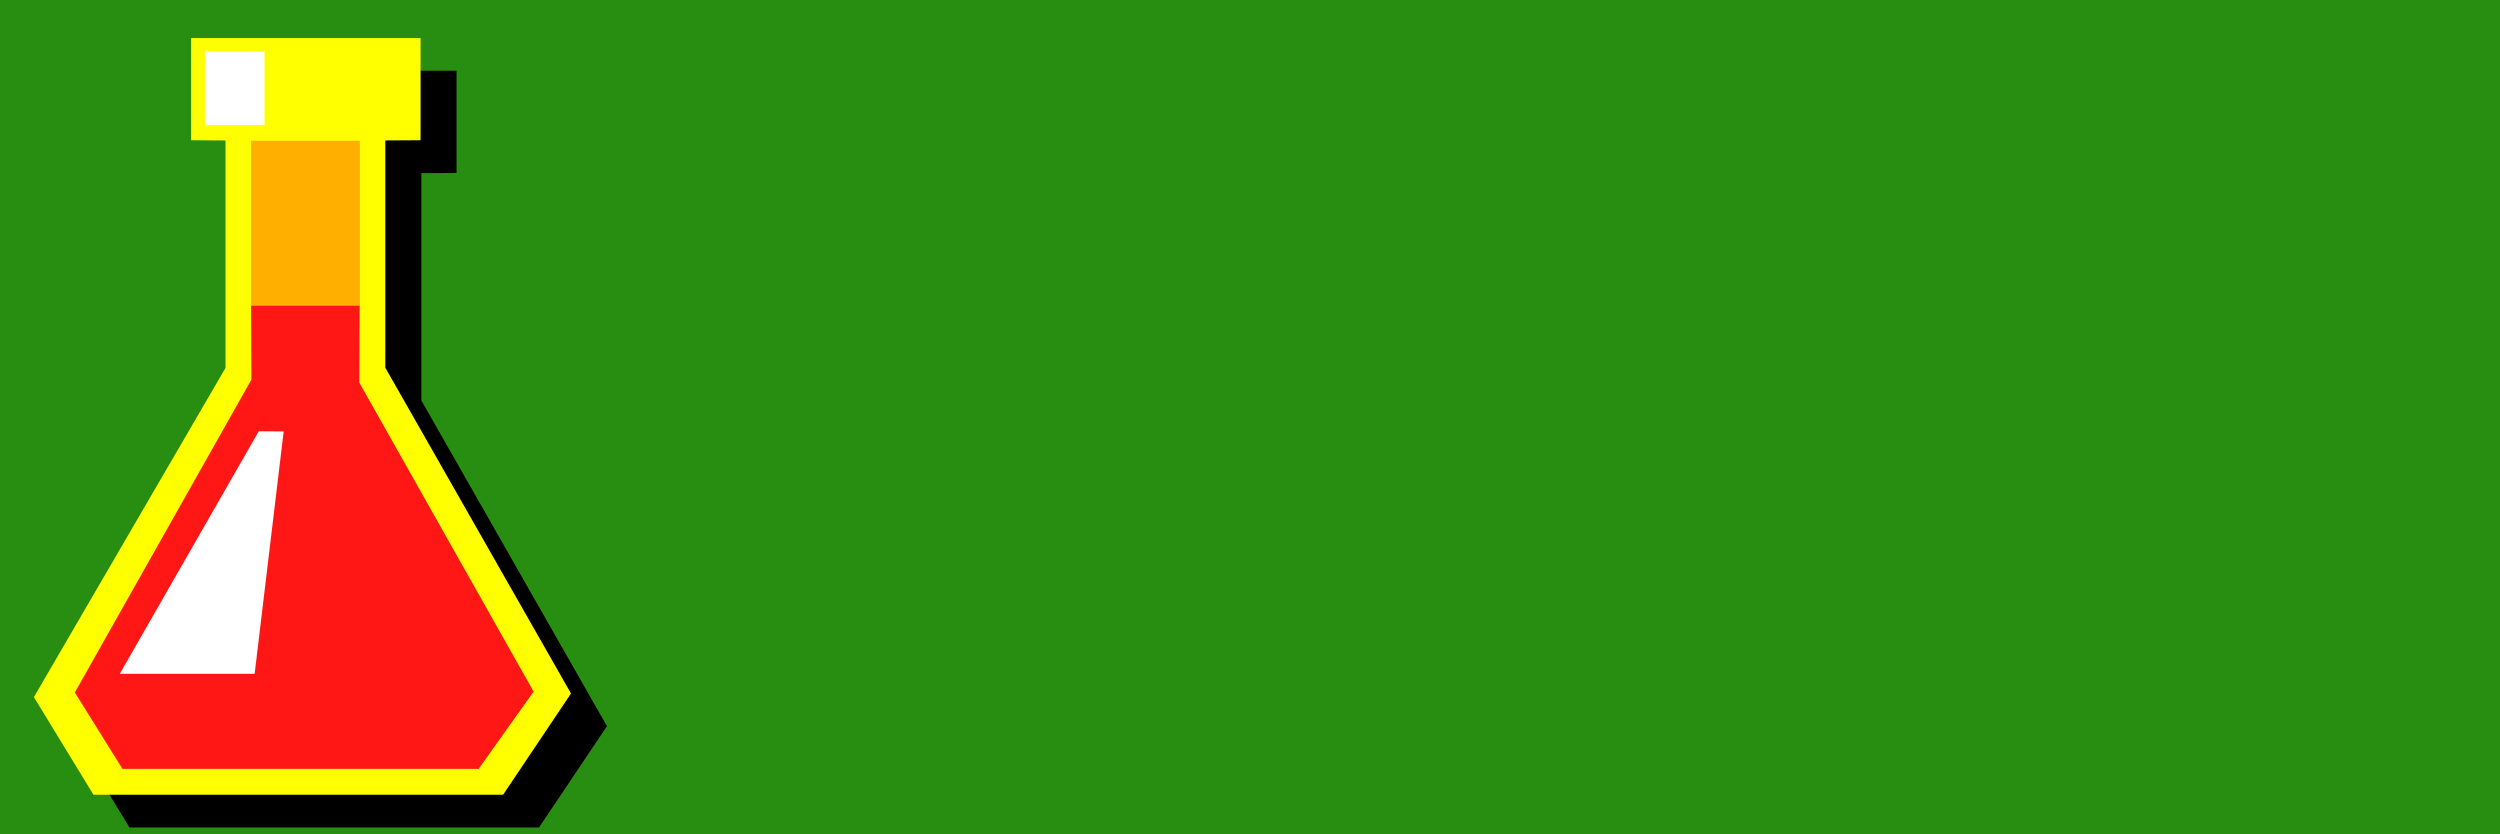
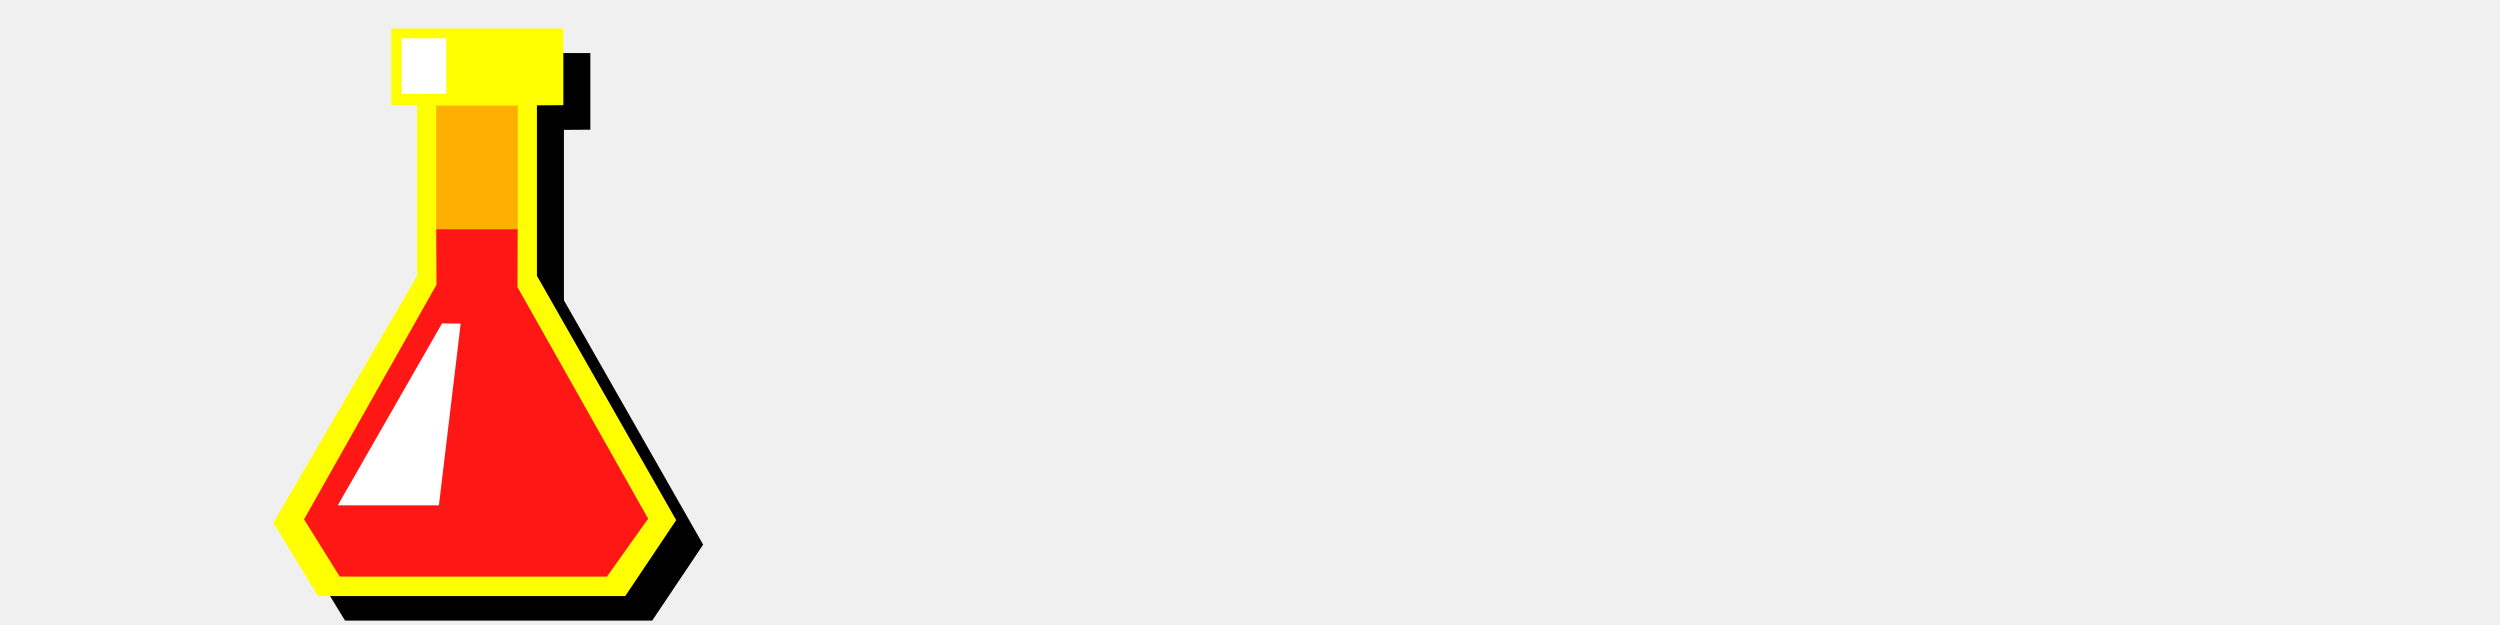
- <svg xmlns="http://www.w3.org/2000/svg" width="750" height="250" id="svg2" version="1.1">
+ <svg xmlns="http://www.w3.org/2000/svg" width="1000" height="250" id="svg2" version="1.1">
  <defs id="defs4" />
  <g id="layer1" transform="translate(0,-802.3622)">
-     <rect style="fill:#288e11;fill-opacity:1;stroke:none" id="rect4102-3" width="2186.374" height="608.112" x="-757.187" y="656.306" />
-     <rect style="fill:#680101;fill-opacity:1;stroke:none" id="rect5535-1" width="1321.502" height="340" x="-244.751" y="1160.362" />
+     <rect style="fill:#082e00;fill-opacity:1;stroke:none" id="rect4102-3-6" width="1323.704" height="347.897" x="-347.896" y="1115.659" />
+     <rect style="fill:#1fa700;fill-opacity:1;stroke:none" id="rect4102-3" width="1323.704" height="347.897" x="-361.207" y="1094.713" />
+     <rect style="fill:#680101;fill-opacity:1;stroke:none" id="rect5535-1" width="1321.502" height="340" x="-340.918" y="1561.999" />
    <rect style="fill:#58a3ff;fill-opacity:1;stroke:none" id="rect4102" width="2186.374" height="608.112" x="-760.847" y="70.898" />
-     <rect style="fill:#ff1716;fill-opacity:1;stroke:none" id="rect5535" width="1321.502" height="340" x="-265.629" y="1138.039" />
+     <rect style="fill:#ff1716;fill-opacity:1;stroke:none" id="rect5535" width="1321.502" height="340" x="-361.795" y="1539.675" />
    <path style="opacity:0.7;fill:#000000;fill-opacity:1;stroke:none" d="m 102.298,411.339 0,52.812 9.219,0.125 -0.531,42.219 -56.281,90.937 23.062,38.531 130.437,0 24.062,-39.25 -53.688,-91.563 -0.188,-41.594 9.344,-0.062 0,-52.156 -85.438,0 z" id="rect4671-38-4-4" />
    <g id="g3052" transform="translate(171.2822,-421.8833)">
      <path id="rect4671-38-8" d="m -301.635,868.028 0,42.554 9.777,0.139 -0.548,52.335 -58.268,96.546 21.488,35.674 127.982,0 22.558,-36.432 -55.513,-97.196 -0.196,-51.684 9.925,-0.065 0,-41.871 z" style="fill:#000000;fill-opacity:1;stroke:none" />
      <path id="rect4671-4" d="m -295.514,874.437 0,28.576 9.619,0.059 0,63.631 -53.607,92.093 16.67,27.318 13.443,0 22.733,0 22.787,0 22.733,0 22.787,0 10.106,0 18.997,-28.328 -51.945,-91.139 0,-63.575 9.859,-0.059 0,-28.576 c -18.072,0 -45.999,0 -64.182,-10e-6 z" style="fill:#ffff00;fill-opacity:1;stroke:none" />
      <path id="rect4671-8-91" d="m -278.746,948.977 0.093,21.006 -49.4,87.526 13.322,21.356 12.799,0 19.067,0 19.113,0 19.067,0 19.113,0 10.481,0 15.387,-21.609 -48.756,-86.422 0.093,-21.742 c -16.283,0 -17.821,-0.115 -30.379,-0.115 z" style="opacity:0.91;fill:#ff0018;fill-opacity:1;stroke:none" />
      <path id="path5537-04" d="m -276.595,984.43 -38.879,67.846 37.729,0 8.123,-67.803 z" style="fill:#ffffff;stroke:none" />
      <rect y="903.164" x="-278.771" height="46.149" width="30.456" id="rect5592-80" style="fill:#ffaf00;fill-opacity:1;stroke:none" />
      <rect y="878.067" x="-291.655" height="20.708" width="16.668" id="rect5846-9" style="fill:#ffffff;fill-opacity:1;stroke:none" />
    </g>
-     <path style="fill:#000000;fill-opacity:1;stroke:none" d="m 68.118,823.593 0,30.656 10.313,0.062 0,68.25 -57.469,98.75 17.875,29.281 14.406,0 24.375,0 24.437,0 24.375,0 24.438,0 10.844,0 20.375,-30.375 -55.688,-97.719 0,-68.188 10.562,-0.062 0,-30.656 -68.844,0 z" id="rect4671-6" />
-     <g id="g4110" transform="matrix(1.138572,0,0,1.138572,-29.12279,-127.104)">
-       <path id="rect4671" d="m 75.939,826.38 0,26.915 9.06,0.056 0,59.932 -50.491,86.74 15.701,25.73 12.662,0 21.411,0 21.463,0 21.411,0 21.463,0 9.518,0 17.893,-26.681 -48.925,-85.841 0,-59.879 9.286,-0.056 0,-26.915 c -17.022,0 -43.325,0 -60.451,0 z" style="fill:#ffff00;fill-opacity:1;stroke:none" />
-       <path id="rect4671-8" d="m 91.733,896.587 0.088,19.785 -46.528,82.438 12.547,20.115 12.055,0 17.959,0 18.002,0 17.959,0 18.002,0 9.871,0 14.493,-20.353 -45.921,-81.398 0.088,-20.478 c -15.336,0 -16.785,-0.108 -28.613,-0.108 z" style="opacity:0.91;fill:#ff0018;fill-opacity:1;stroke:none" />
-       <path id="path5537" d="m 93.758,929.979 -36.619,63.902 35.535,0 7.65,-63.861 z" style="fill:#ffffff;stroke:none" />
-       <rect y="853.437" x="91.709" height="43.467" width="28.685" id="rect5592" style="fill:#ffaf00;fill-opacity:1;stroke:none" />
-       <rect y="829.799" x="79.574" height="19.504" width="15.699" id="rect5846" style="fill:#ffffff;fill-opacity:1;stroke:none" />
+     <g id="g3859" transform="translate(19.17157,0)">
+       <path id="rect4671-6" d="m 148.118,823.593 0,30.656 10.313,0.062 0,68.25 -57.469,98.75 17.875,29.281 14.406,0 24.375,0 24.438,0 24.375,0 24.438,0 10.844,0 20.375,-30.375 -55.688,-97.719 0,-68.188 10.562,-0.062 0,-30.656 -68.844,0 z" style="fill:#000000;fill-opacity:1;stroke:none" />
+       <g transform="matrix(1.138572,0,0,1.138572,50.87721,-127.104)" id="g4110">
+         <path style="fill:#ffff00;fill-opacity:1;stroke:none" d="m 75.939,826.38 0,26.915 9.06,0.056 0,59.932 -50.491,86.74 15.701,25.73 12.662,0 21.411,0 21.463,0 21.411,0 21.463,0 9.518,0 17.893,-26.681 -48.925,-85.841 0,-59.879 9.286,-0.056 0,-26.915 c -17.022,0 -43.325,0 -60.451,0 z" id="rect4671" />
+         <path style="opacity:0.91;fill:#ff0018;fill-opacity:1;stroke:none" d="m 91.733,896.587 0.088,19.785 -46.528,82.438 12.547,20.115 12.055,0 17.959,0 18.002,0 17.959,0 18.002,0 9.871,0 14.493,-20.353 -45.921,-81.398 0.088,-20.478 c -15.336,0 -16.785,-0.108 -28.613,-0.108 z" id="rect4671-8" />
+         <path style="fill:#ffffff;stroke:none" d="m 93.758,929.979 -36.619,63.902 35.535,0 7.65,-63.861 z" id="path5537" />
+         <rect style="fill:#ffaf00;fill-opacity:1;stroke:none" id="rect5592" width="28.685" height="43.467" x="91.709" y="853.437" />
+         <rect style="fill:#ffffff;fill-opacity:1;stroke:none" id="rect5846" width="15.699" height="19.504" x="79.574" y="829.799" />
+       </g>
    </g>
-     <flowRoot xml:space="preserve" id="flowRoot3830-3" style="font-size:40px;font-style:normal;font-weight:normal;line-height:86%;letter-spacing:0px;word-spacing:0px;fill:#000000;fill-opacity:1;stroke:none;font-family:Sans" transform="matrix(1.973109,0,0,1.973109,-310.8631,840.9714)">
+     <flowRoot xml:space="preserve" id="flowRoot3830-3" style="font-size:40px;font-style:normal;font-weight:normal;line-height:86%;letter-spacing:0px;word-spacing:0px;fill:#000000;fill-opacity:1;stroke:none;font-family:Sans" transform="matrix(1.973109,0,0,1.973109,-102.1768,840.9714)">
      <flowRegion id="flowRegion3832-5">
        <rect id="rect3834-8" width="522" height="258" x="263" y="-5" style="line-height:86%;fill:#000000;fill-opacity:1" />
      </flowRegion>
      <flowPara id="flowPara3836-8" style="font-size:72px;font-style:normal;font-variant:normal;font-weight:bold;font-stretch:normal;line-height:86%;fill:#000000;fill-opacity:1;font-family:Symbol;-inkscape-font-specification:Symbol Bold">PERUN</flowPara>
      <flowPara style="font-size:72px;font-style:normal;font-variant:normal;font-weight:bold;font-stretch:normal;line-height:86%;fill:#000000;fill-opacity:1;font-family:Symbol;-inkscape-font-specification:Symbol Bold" id="flowPara3838-5">LABS</flowPara>
    </flowRoot>
-     <flowRoot xml:space="preserve" id="flowRoot3830" style="font-size:40px;font-style:normal;font-weight:normal;line-height:86%;letter-spacing:0px;word-spacing:0px;fill:#ffff00;fill-opacity:1;stroke:none;font-family:Sans" transform="matrix(1.973109,0,0,1.973109,-318.7714,829.7975)">
+     <flowRoot xml:space="preserve" id="flowRoot3830" style="font-size:40px;font-style:normal;font-weight:normal;line-height:86%;letter-spacing:0px;word-spacing:0px;fill:#ffff00;fill-opacity:1;stroke:none;font-family:Sans" transform="matrix(1.973109,0,0,1.973109,-110.0851,829.7975)">
      <flowRegion id="flowRegion3832">
        <rect id="rect3834" width="522" height="258" x="263" y="-5" style="line-height:86%;fill:#ffff00;fill-opacity:1" />
      </flowRegion>
      <flowPara id="flowPara3836" style="font-size:72px;font-style:normal;font-variant:normal;font-weight:bold;font-stretch:normal;line-height:86%;fill:#ffff00;fill-opacity:1;font-family:Symbol;-inkscape-font-specification:Symbol Bold">PERUN</flowPara>
      <flowPara style="font-size:72px;font-style:normal;font-variant:normal;font-weight:bold;font-stretch:normal;line-height:86%;fill:#ffff00;fill-opacity:1;font-family:Symbol;-inkscape-font-specification:Symbol Bold" id="flowPara3838">LABS</flowPara>
    </flowRoot>
    <g id="g3985" transform="translate(30,142)">
      <path id="rect4671-38-4-6" d="m 350.084,58.15 0,52.809 9.209,0.131 -0.517,42.222 -56.295,90.934 23.068,38.55 130.442,0 24.075,-39.264 -53.701,-91.546 -0.184,-41.609 9.348,-0.061 0,-52.165 z" style="fill:#ffffff;fill-opacity:1;stroke:none" />
      <g transform="translate(266.2736,-756.8897)" id="g3054-4">
        <path style="fill:#000000;fill-opacity:1;stroke:none" d="m 90.175,820.343 0,40.081 9.209,0.131 -0.517,49.293 -54.881,90.934 20.239,33.6 120.542,0 21.247,-34.314 -52.286,-91.546 -0.184,-48.68 9.348,-0.061 0,-39.437 z" id="rect4671-38-1" />
        <path style="fill:#ffff00;fill-opacity:1;stroke:none" d="m 95.939,826.38 0,26.915 9.06,0.056 0,59.932 -50.491,86.74 15.701,25.73 12.662,0 21.411,0 21.463,0 21.411,0 21.463,0 9.518,0 17.893,-26.681 -48.925,-85.841 0,-59.879 9.286,-0.056 0,-26.915 c -17.022,0 -43.325,0 -60.451,0 z" id="rect4671-3" />
        <path style="opacity:0.91;fill:#ff0018;fill-opacity:1;stroke:none" d="m 111.733,896.587 0.088,19.785 -46.528,82.438 12.547,20.115 12.055,0 17.959,0 18.002,0 17.959,0 18.002,0 9.871,0 14.493,-20.353 -45.921,-81.398 0.088,-20.478 c -15.336,0 -16.785,-0.108 -28.613,-0.108 z" id="rect4671-8-9" />
        <path style="fill:#ffffff;stroke:none" d="m 113.758,929.98 -36.619,63.902 35.535,0 7.65,-63.861 z" id="path5537-5" />
        <rect style="fill:#ffaf00;fill-opacity:1;stroke:none" id="rect5592-7" width="28.685" height="43.467" x="111.709" y="853.437" />
        <rect style="fill:#ffffff;fill-opacity:1;stroke:none" id="rect5846-5" width="15.699" height="19.504" x="99.574" y="829.799" />
      </g>
      <flowRoot transform="matrix(1.973109,0,0,1.973109,6.822456,84.08172)" style="font-size:40px;font-style:normal;font-weight:normal;line-height:86%;letter-spacing:0px;word-spacing:0px;opacity:0.7;fill:#000000;fill-opacity:1;stroke:none;font-family:Sans" id="flowRoot3830-3-6" xml:space="preserve">
        <flowRegion id="flowRegion3832-5-0">
          <rect style="line-height:86%;fill:#000000;fill-opacity:1" y="-5" x="263" height="258" width="522" id="rect3834-8-4" />
        </flowRegion>
        <flowPara style="font-size:72px;font-style:normal;font-variant:normal;font-weight:bold;font-stretch:normal;line-height:86%;fill:#000000;fill-opacity:1;font-family:Symbol;-inkscape-font-specification:Symbol Bold" id="flowPara3836-8-3">PERUN</flowPara>
        <flowPara id="flowPara3838-5-5" style="font-size:72px;font-style:normal;font-variant:normal;font-weight:bold;font-stretch:normal;line-height:86%;fill:#000000;fill-opacity:1;font-family:Symbol;-inkscape-font-specification:Symbol Bold">LABS</flowPara>
      </flowRoot>
      <flowRoot transform="matrix(1.973109,0,0,1.973109,-1.085844,72.90786)" style="font-size:40px;font-style:normal;font-weight:normal;line-height:86%;letter-spacing:0px;word-spacing:0px;fill:#ffffff;fill-opacity:1;stroke:none;font-family:Sans" id="flowRoot3830-1" xml:space="preserve">
        <flowRegion id="flowRegion3832-1">
          <rect style="line-height:86%;fill:#ffffff;fill-opacity:1" y="-5" x="263" height="258" width="522" id="rect3834-0" />
        </flowRegion>
        <flowPara style="font-size:72px;font-style:normal;font-variant:normal;font-weight:bold;font-stretch:normal;line-height:86%;fill:#ffffff;fill-opacity:1;font-family:Symbol;-inkscape-font-specification:Symbol Bold" id="flowPara3836-4">PERUN</flowPara>
        <flowPara id="flowPara3838-6" style="font-size:72px;font-style:normal;font-variant:normal;font-weight:bold;font-stretch:normal;line-height:86%;fill:#ffffff;fill-opacity:1;font-family:Symbol;-inkscape-font-specification:Symbol Bold">LABS</flowPara>
      </flowRoot>
    </g>
    <g id="g4092" transform="translate(8.485281,-70.71068)">
      <path id="rect4671-38-4-9" d="m -278.777,184.85 0,52.809 9.209,0.131 -0.517,42.222 -56.295,90.934 23.068,38.55 130.442,0 24.075,-39.264 -53.701,-91.546 -0.184,-41.609 9.348,-0.061 0,-52.165 z" style="fill:#ffffff;fill-opacity:1;stroke:none" />
      <g transform="translate(-362.5879,-630.1901)" id="g3054-0">
        <path style="fill:#000000;fill-opacity:1;stroke:none" d="m 90.175,820.343 0,40.081 9.209,0.131 -0.517,49.293 -54.881,90.934 20.239,33.6 120.542,0 21.247,-34.314 -52.286,-91.546 -0.184,-48.68 9.348,-0.061 0,-39.437 z" id="rect4671-38-5" />
        <path style="fill:#ffff00;fill-opacity:1;stroke:none" d="m 95.939,826.38 0,26.915 9.06,0.056 0,59.932 -50.491,86.74 15.701,25.73 12.662,0 21.411,0 21.463,0 21.411,0 21.463,0 9.518,0 17.893,-26.681 -48.925,-85.841 0,-59.879 9.286,-0.056 0,-26.915 c -17.022,0 -43.325,0 -60.451,0 z" id="rect4671-5" />
        <path style="opacity:0.91;fill:#ff0018;fill-opacity:1;stroke:none" d="m 111.733,896.587 0.088,19.785 -46.528,82.438 12.547,20.115 12.055,0 17.959,0 18.002,0 17.959,0 18.002,0 9.871,0 14.493,-20.353 -45.921,-81.398 0.088,-20.478 c -15.336,0 -16.785,-0.108 -28.613,-0.108 z" id="rect4671-8-2" />
        <path style="fill:#ffffff;stroke:none" d="m 113.758,929.98 -36.619,63.902 35.535,0 7.65,-63.861 z" id="path5537-9" />
        <rect style="fill:#ffaf00;fill-opacity:1;stroke:none" id="rect5592-5" width="28.685" height="43.467" x="111.709" y="853.437" />
        <rect style="fill:#ffffff;fill-opacity:1;stroke:none" id="rect5846-1" width="15.699" height="19.504" x="99.574" y="829.799" />
      </g>
    </g>
  </g>
</svg>
